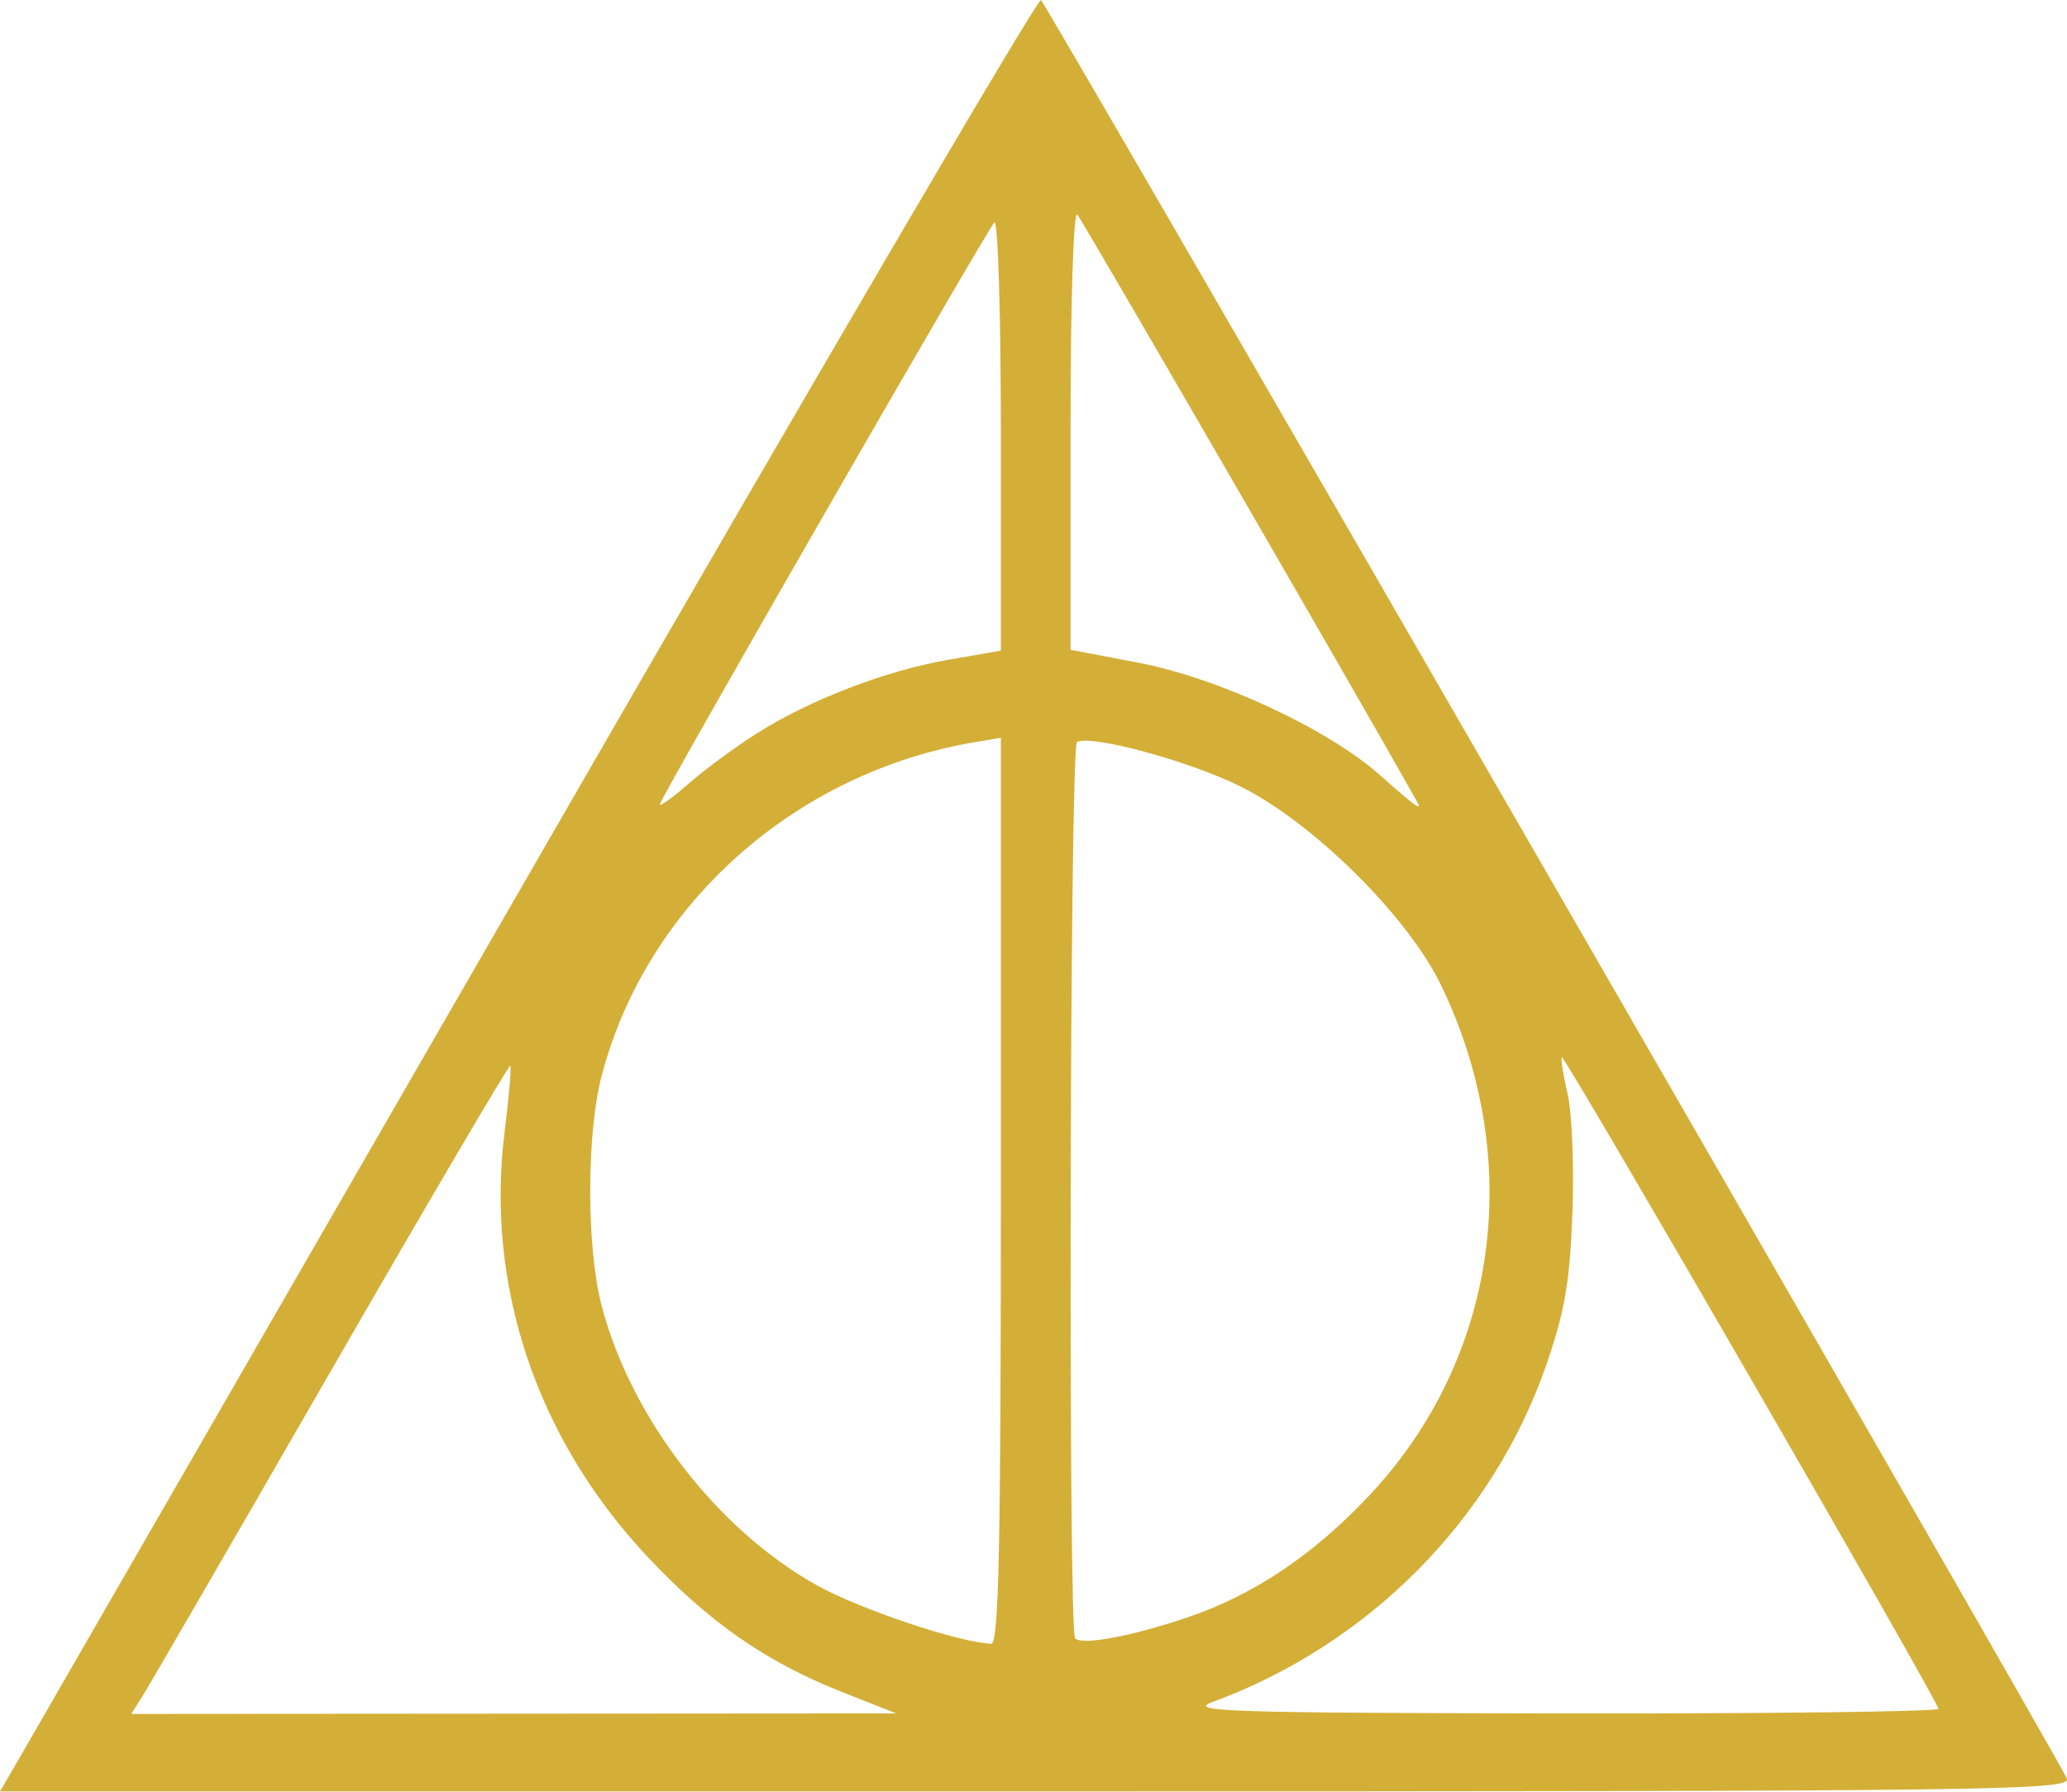
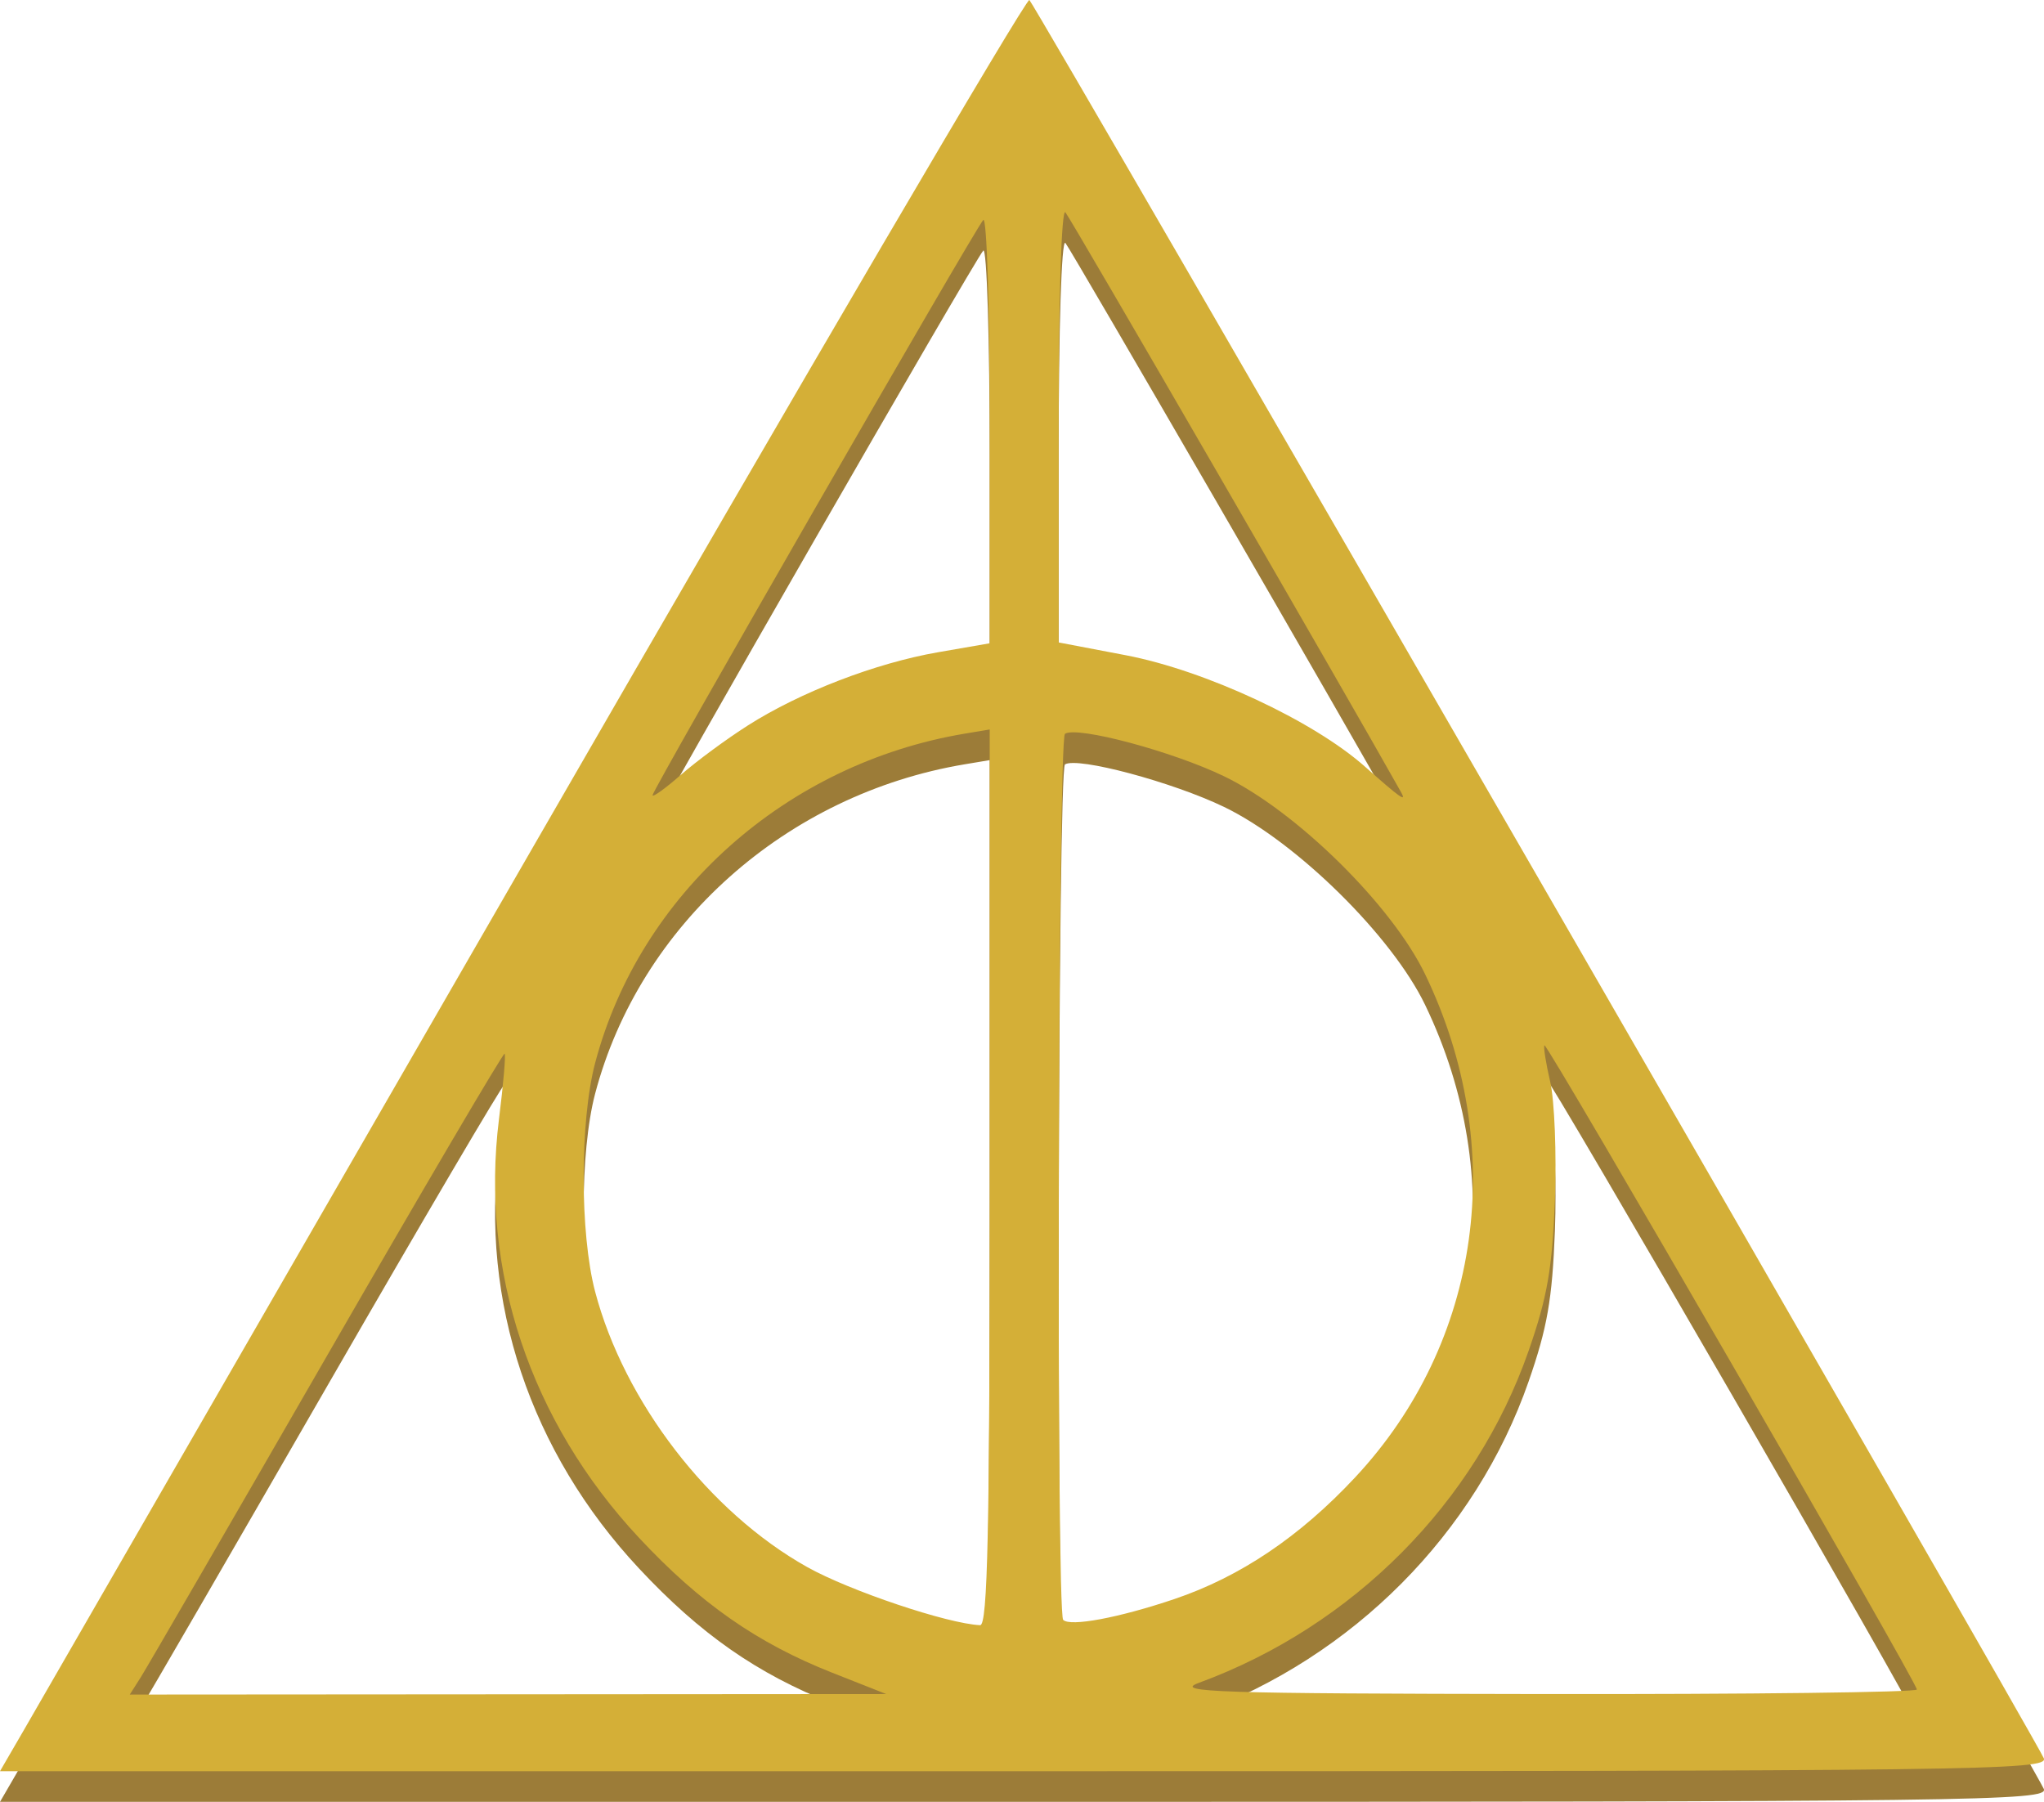
- <svg xmlns="http://www.w3.org/2000/svg" width="70.58mm" height="61.16mm" viewBox="0 0 70.58 61.16" version="1.1" id="svg1" xml:space="preserve">
+ <svg xmlns="http://www.w3.org/2000/svg" width="70.58mm" height="62.218mm" viewBox="0 0 70.58 62.218" version="1.1" id="svg1" xml:space="preserve">
  <defs id="defs1" />
-   <g id="layer1" transform="translate(-69.5319,-117.7673)">
-     <path style="fill:#d4af37;fill-opacity:1" d="m 70.338,177.538 c 0.443,-0.764 8.4,-14.564 17.683,-30.666 9.282,-16.102 16.957,-29.199 17.056,-29.104 0.244,0.235 34.815,60.156 35.029,60.714 0.159,0.415 -2.173,0.445 -35.201,0.445 H 69.532 Z m 27.929,-2.012 c -2.591,-1.023 -4.558,-2.396 -6.672,-4.661 -3.749,-4.014 -5.489,-9.22 -4.833,-14.456 0.15,-1.199 0.238,-2.214 0.195,-2.258 -0.043,-0.043 -2.803,4.651 -6.133,10.431 -3.33,5.78 -6.225,10.777 -6.433,11.104 l -0.378,0.595 13.061,-0.009 13.061,-0.009 z m 37.455,0.58 c 0,-0.249 -12.768,-22.335 -12.859,-22.243 -0.042,0.042 0.047,0.608 0.198,1.259 0.15,0.651 0.223,2.493 0.162,4.094 -0.091,2.359 -0.262,3.342 -0.906,5.191 -1.83,5.254 -6.062,9.514 -11.395,11.472 -0.871,0.32 0.612,0.368 11.903,0.384 7.094,0.01 12.898,-0.06 12.898,-0.157 z m -32.015,-17.678 v -15.472 l -0.86,0.144 c -6.168,1.031 -11.228,5.54 -12.766,11.377 -0.528,2.005 -0.528,5.884 0,7.889 1.004,3.809 3.938,7.618 7.327,9.514 1.468,0.821 4.845,1.956 5.968,2.005 0.261,0.011 0.331,-3.248 0.331,-15.457 z m 6.377,14.555 c 2.271,-0.768 4.33,-2.154 6.24,-4.2 4.361,-4.669 5.297,-11.395 2.418,-17.374 -1.147,-2.382 -4.445,-5.63 -6.939,-6.835 -1.783,-0.861 -5.063,-1.739 -5.497,-1.47 -0.245,0.151 -0.305,30.354 -0.062,30.598 0.243,0.243 1.925,-0.072 3.84,-0.719 z M 95.354,142.818 c 1.818,-1.155 4.411,-2.153 6.567,-2.528 l 1.786,-0.31 v -7.434 c 0,-4.089 -0.1,-7.321 -0.223,-7.183 -0.312,0.352 -11.419,19.672 -11.419,19.862 0,0.086 0.438,-0.229 0.974,-0.699 0.536,-0.47 1.577,-1.239 2.315,-1.707 z m 22.56,2.309 c -1.813,-3.239 -11.429,-19.851 -11.594,-20.029 -0.134,-0.145 -0.233,2.942 -0.233,7.301 v 7.552 l 2.315,0.441 c 2.746,0.524 6.484,2.265 8.268,3.852 1.206,1.072 1.444,1.241 1.243,0.883 z" id="path1" />
+   <g id="layer1" transform="translate(-69.5319,-116.709)">
+     <path style="fill:#9c7c38;fill-opacity:1" d="m 70.338,177.538 c 0.443,-0.764 8.4,-14.564 17.683,-30.666 9.282,-16.102 16.957,-29.199 17.056,-29.104 0.244,0.235 34.815,60.156 35.029,60.714 0.159,0.415 -2.173,0.445 -35.201,0.445 H 69.532 Z m 27.929,-2.012 c -2.591,-1.023 -4.558,-2.396 -6.672,-4.661 -3.749,-4.014 -5.489,-9.22 -4.833,-14.456 0.15,-1.199 0.238,-2.214 0.195,-2.258 -0.043,-0.043 -2.803,4.651 -6.133,10.431 -3.33,5.78 -6.225,10.777 -6.433,11.104 l -0.378,0.595 13.061,-0.009 13.061,-0.009 z m 37.455,0.58 c 0,-0.249 -12.768,-22.335 -12.859,-22.243 -0.042,0.042 0.047,0.608 0.198,1.259 0.15,0.651 0.223,2.493 0.162,4.094 -0.091,2.359 -0.262,3.342 -0.906,5.191 -1.83,5.254 -6.062,9.514 -11.395,11.472 -0.871,0.32 0.612,0.368 11.903,0.384 7.094,0.01 12.898,-0.06 12.898,-0.157 z m -32.015,-17.678 v -15.472 l -0.86,0.144 c -6.168,1.031 -11.228,5.54 -12.766,11.377 -0.528,2.005 -0.528,5.884 0,7.889 1.004,3.809 3.938,7.618 7.327,9.514 1.468,0.821 4.845,1.956 5.968,2.005 0.261,0.011 0.331,-3.248 0.331,-15.457 z m 6.377,14.555 c 2.271,-0.768 4.33,-2.154 6.24,-4.2 4.361,-4.669 5.297,-11.395 2.418,-17.374 -1.147,-2.382 -4.445,-5.63 -6.939,-6.835 -1.783,-0.861 -5.063,-1.739 -5.497,-1.47 -0.245,0.151 -0.305,30.354 -0.062,30.598 0.243,0.243 1.925,-0.072 3.84,-0.719 z M 95.354,142.818 c 1.818,-1.155 4.411,-2.153 6.567,-2.528 l 1.786,-0.31 v -7.434 c 0,-4.089 -0.1,-7.321 -0.223,-7.183 -0.312,0.352 -11.419,19.672 -11.419,19.862 0,0.086 0.438,-0.229 0.974,-0.699 0.536,-0.47 1.577,-1.239 2.315,-1.707 z m 22.56,2.309 c -1.813,-3.239 -11.429,-19.851 -11.594,-20.029 -0.134,-0.145 -0.233,2.942 -0.233,7.301 v 7.552 l 2.315,0.441 c 2.746,0.524 6.484,2.265 8.268,3.852 1.206,1.072 1.444,1.241 1.243,0.883 z" id="path1" />
+   </g>
+   <g id="g2" transform="translate(-69.5319,-117.7674)">
+     <path style="fill:#d4af37;fill-opacity:1" d="m 70.338,177.538 c 0.443,-0.764 8.4,-14.564 17.683,-30.666 9.282,-16.102 16.957,-29.199 17.056,-29.104 0.244,0.235 34.815,60.156 35.029,60.714 0.159,0.415 -2.173,0.445 -35.201,0.445 H 69.532 Z m 27.929,-2.012 c -2.591,-1.023 -4.558,-2.396 -6.672,-4.661 -3.749,-4.014 -5.489,-9.22 -4.833,-14.456 0.15,-1.199 0.238,-2.214 0.195,-2.258 -0.043,-0.043 -2.803,4.651 -6.133,10.431 -3.33,5.78 -6.225,10.777 -6.433,11.104 l -0.378,0.595 13.061,-0.009 13.061,-0.009 z m 37.455,0.58 c 0,-0.249 -12.768,-22.335 -12.859,-22.243 -0.042,0.042 0.047,0.608 0.198,1.259 0.15,0.651 0.223,2.493 0.162,4.094 -0.091,2.359 -0.262,3.342 -0.906,5.191 -1.83,5.254 -6.062,9.514 -11.395,11.472 -0.871,0.32 0.612,0.368 11.903,0.384 7.094,0.01 12.898,-0.06 12.898,-0.157 z m -32.015,-17.678 v -15.472 l -0.86,0.144 c -6.168,1.031 -11.228,5.54 -12.766,11.377 -0.528,2.005 -0.528,5.884 0,7.889 1.004,3.809 3.938,7.618 7.327,9.514 1.468,0.821 4.845,1.956 5.968,2.005 0.261,0.011 0.331,-3.248 0.331,-15.457 z m 6.377,14.555 c 2.271,-0.768 4.33,-2.154 6.24,-4.2 4.361,-4.669 5.297,-11.395 2.418,-17.374 -1.147,-2.382 -4.445,-5.63 -6.939,-6.835 -1.783,-0.861 -5.063,-1.739 -5.497,-1.47 -0.245,0.151 -0.305,30.354 -0.062,30.598 0.243,0.243 1.925,-0.072 3.84,-0.719 z M 95.354,142.818 c 1.818,-1.155 4.411,-2.153 6.567,-2.528 l 1.786,-0.31 v -7.434 c 0,-4.089 -0.1,-7.321 -0.223,-7.183 -0.312,0.352 -11.419,19.672 -11.419,19.862 0,0.086 0.438,-0.229 0.974,-0.699 0.536,-0.47 1.577,-1.239 2.315,-1.707 z m 22.56,2.309 c -1.813,-3.239 -11.429,-19.851 -11.594,-20.029 -0.134,-0.145 -0.233,2.942 -0.233,7.301 v 7.552 l 2.315,0.441 c 2.746,0.524 6.484,2.265 8.268,3.852 1.206,1.072 1.444,1.241 1.243,0.883 z" id="path2" />
  </g>
</svg>
